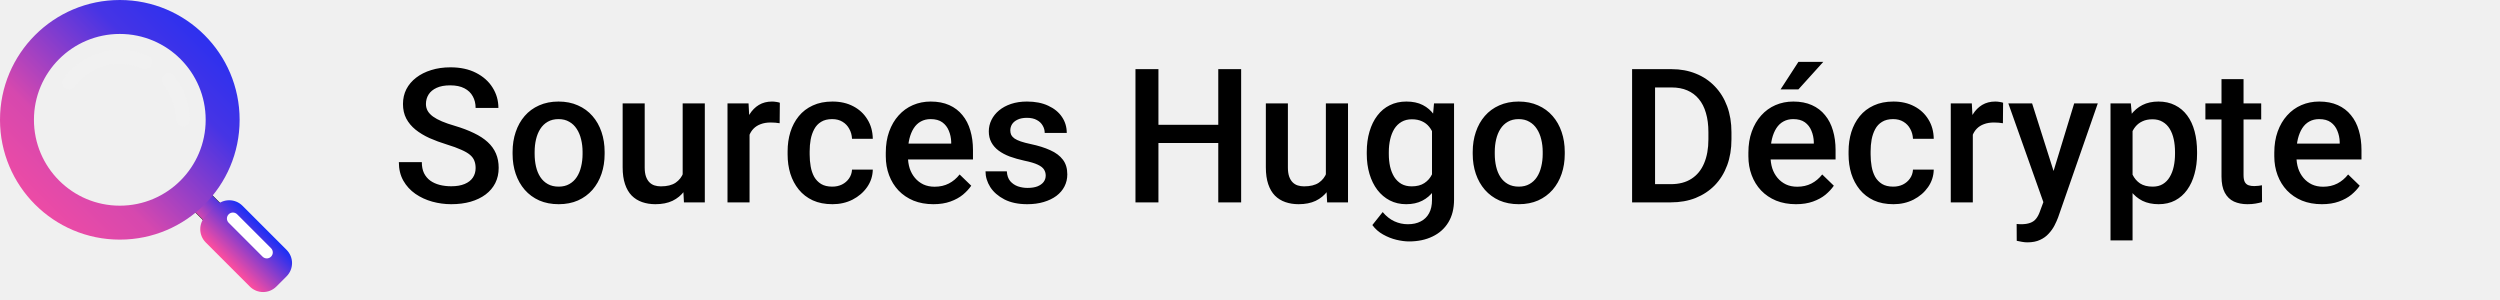
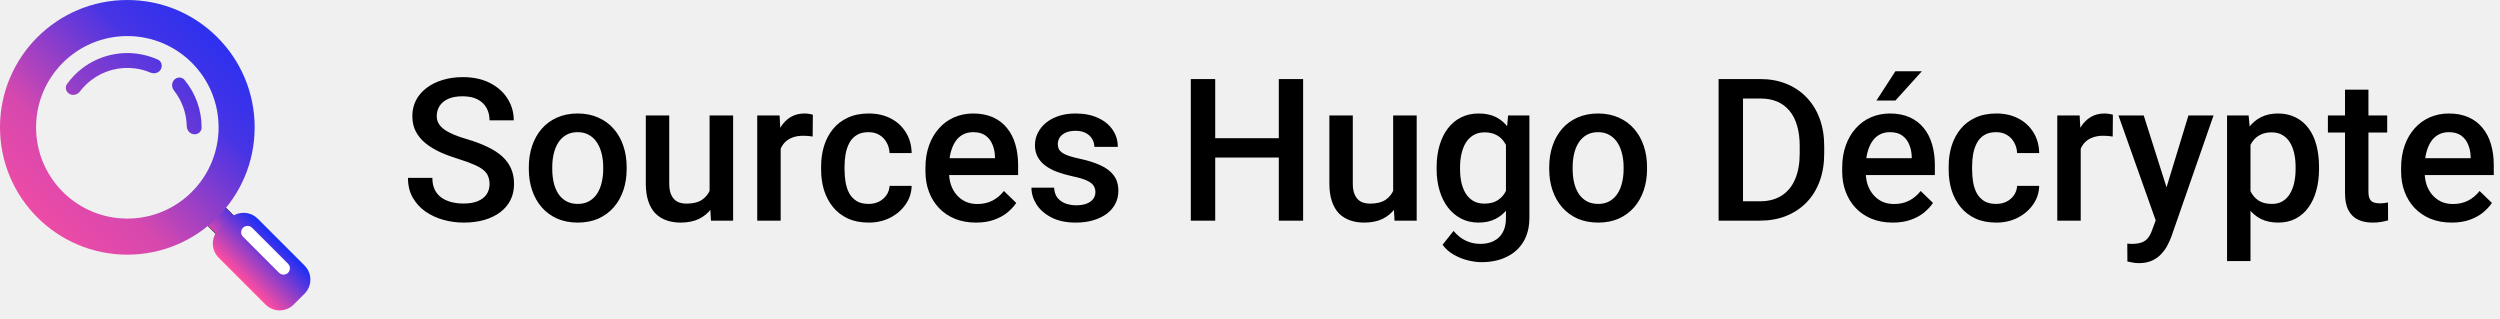
- <svg xmlns="http://www.w3.org/2000/svg" width="6671" height="800" viewBox="0 0 6671 800" fill="none">
-   <rect x="549.275" y="504.062" width="127.88" height="63.94" transform="rotate(45 549.275 504.062)" fill="url(#paint0_linear_11_31)" />
+ <svg xmlns="http://www.w3.org/2000/svg" width="6277" height="800" viewBox="0 0 6277 800" fill="none">
+   <rect x="549.275" y="504.062" width="127.88" height="63.94" transform="rotate(45 549.275 504.062)" fill="url(#paint0_linear_102_20)" />
  <rect x="549.275" y="504.062" width="127.88" height="63.94" transform="rotate(45 549.275 504.062)" stroke="black" />
-   <path fill-rule="evenodd" clip-rule="evenodd" d="M319.701 639.403C496.268 639.403 639.403 496.268 639.403 319.701C639.403 143.135 496.268 0 319.701 0C143.135 0 0 143.135 0 319.701C0 496.268 143.135 639.403 319.701 639.403ZM319.701 548.821C446.24 548.821 548.821 446.24 548.821 319.701C548.821 193.162 446.24 90.582 319.701 90.582C193.162 90.582 90.582 193.162 90.582 319.701C90.582 446.24 193.162 548.821 319.701 548.821Z" fill="url(#paint1_linear_11_31)" />
-   <rect x="611.614" y="513.654" width="266.418" height="138.537" rx="50" transform="rotate(45 611.614 513.654)" fill="url(#paint2_linear_11_31)" />
-   <path d="M403.623 174.345C408.773 165.425 405.747 153.925 396.358 149.692C379.771 142.213 362.149 137.188 344.044 134.804C319.762 131.608 295.09 133.225 271.434 139.563C247.778 145.902 225.602 156.838 206.172 171.747C191.684 182.864 178.935 196.027 168.31 210.797C162.296 219.158 165.425 230.63 174.345 235.78V235.78C183.265 240.93 194.582 237.786 200.804 229.578C208.841 218.974 218.278 209.471 228.878 201.338C244.422 189.411 262.162 180.662 281.087 175.591C300.012 170.52 319.75 169.226 339.175 171.784C352.422 173.528 365.346 177.039 377.608 182.203C387.1 186.201 398.473 183.265 403.623 174.345V174.345Z" fill="#F1F1F1" />
-   <path d="M486.644 337.065C496.888 338.13 506.155 330.679 506.193 320.379C506.271 298.734 502.581 277.191 495.24 256.728C487.899 236.265 477.053 217.289 463.233 200.629C456.657 192.702 444.767 192.841 437.536 200.176V200.176C430.305 207.51 430.496 219.255 436.872 227.344C446.815 239.958 454.681 254.128 460.132 269.322C465.583 284.517 468.518 300.456 468.861 316.514C469.081 326.811 476.4 335.999 486.644 337.065V337.065Z" fill="#F1F1F1" />
+   <path fill-rule="evenodd" clip-rule="evenodd" d="M319.701 639.403C496.268 639.403 639.403 496.268 639.403 319.701C639.403 143.135 496.268 0 319.701 0C143.135 0 0 143.135 0 319.701C0 496.268 143.135 639.403 319.701 639.403ZM319.701 548.821C446.24 548.821 548.821 446.24 548.821 319.701C548.821 193.162 446.24 90.582 319.701 90.582C193.162 90.582 90.582 193.162 90.582 319.701C90.582 446.24 193.162 548.821 319.701 548.821Z" fill="url(#paint1_linear_102_20)" />
+   <rect x="611.614" y="513.654" width="266.418" height="138.537" rx="50" transform="rotate(45 611.614 513.654)" fill="url(#paint2_linear_102_20)" />
+   <path d="M403.623 174.345C408.773 165.425 405.747 153.925 396.358 149.692C379.771 142.213 362.149 137.188 344.044 134.804C319.762 131.608 295.09 133.225 271.434 139.564C247.778 145.902 225.602 156.838 206.172 171.747C191.684 182.864 178.935 196.027 168.31 210.797C162.296 219.158 165.425 230.63 174.345 235.78V235.78C183.265 240.93 194.582 237.786 200.804 229.578C208.841 218.974 218.278 209.471 228.878 201.338C244.422 189.411 262.162 180.662 281.087 175.591C300.012 170.52 319.75 169.226 339.175 171.784C352.422 173.528 365.346 177.039 377.608 182.203C387.1 186.201 398.473 183.265 403.623 174.345V174.345Z" fill="url(#paint3_linear_102_20)" />
+   <path d="M486.644 337.065C496.888 338.13 506.155 330.679 506.193 320.379C506.271 298.734 502.581 277.191 495.24 256.728C487.899 236.265 477.053 217.289 463.233 200.629C456.657 192.702 444.767 192.841 437.536 200.176V200.176C430.305 207.51 430.496 219.255 436.872 227.344C446.815 239.958 454.681 254.128 460.132 269.322C465.583 284.517 468.518 300.456 468.861 316.514C469.081 326.811 476.4 335.999 486.644 337.065V337.065Z" fill="url(#paint4_linear_102_20)" />
  <rect x="621.514" y="560.543" width="159.851" height="31.97" rx="15.985" transform="rotate(45 621.514 560.543)" fill="white" />
-   <path d="M1269.14 448.447C1269.14 441.123 1268.01 434.613 1265.73 428.916C1263.61 423.219 1259.79 418.011 1254.25 413.291C1248.72 408.571 1240.91 404.014 1230.81 399.619C1220.89 395.062 1208.19 390.423 1192.73 385.703C1175.8 380.495 1160.18 374.717 1145.85 368.369C1131.69 361.859 1119.32 354.372 1108.74 345.908C1098.16 337.282 1089.95 327.435 1084.09 316.367C1078.23 305.137 1075.3 292.197 1075.3 277.549C1075.3 263.063 1078.31 249.88 1084.33 237.998C1090.51 226.117 1099.22 215.863 1110.45 207.236C1121.85 198.447 1135.27 191.693 1150.74 186.973C1166.2 182.09 1183.29 179.648 1202.01 179.648C1228.37 179.648 1251.08 184.531 1270.12 194.297C1289.33 204.062 1304.06 217.165 1314.31 233.604C1324.73 250.042 1329.94 268.19 1329.94 288.047H1269.14C1269.14 276.328 1266.62 265.993 1261.58 257.041C1256.69 247.926 1249.21 240.765 1239.12 235.557C1229.19 230.348 1216.57 227.744 1201.27 227.744C1186.79 227.744 1174.74 229.941 1165.14 234.336C1155.54 238.73 1148.38 244.671 1143.66 252.158C1138.94 259.645 1136.58 268.109 1136.58 277.549C1136.58 284.222 1138.12 290.326 1141.21 295.859C1144.31 301.23 1149.03 306.276 1155.38 310.996C1161.72 315.553 1169.7 319.867 1179.3 323.936C1188.9 328.005 1200.22 331.911 1213.24 335.654C1232.93 341.514 1250.1 348.024 1264.75 355.186C1279.4 362.184 1291.61 370.16 1301.37 379.111C1311.14 388.063 1318.46 398.236 1323.34 409.629C1328.23 420.859 1330.67 433.636 1330.67 447.959C1330.67 462.933 1327.66 476.442 1321.63 488.486C1315.61 500.368 1306.99 510.54 1295.76 519.004C1284.69 527.305 1271.34 533.734 1255.72 538.291C1240.25 542.686 1223 544.883 1203.96 544.883C1186.87 544.883 1170.02 542.604 1153.42 538.047C1136.98 533.49 1122.01 526.572 1108.5 517.295C1094.99 507.855 1084.25 496.136 1076.27 482.139C1068.3 467.979 1064.31 451.458 1064.31 432.578H1125.59C1125.59 444.134 1127.54 453.981 1131.45 462.119C1135.52 470.257 1141.13 476.93 1148.29 482.139C1155.46 487.184 1163.76 490.928 1173.2 493.369C1182.8 495.811 1193.05 497.031 1203.96 497.031C1218.28 497.031 1230.24 494.997 1239.85 490.928C1249.61 486.859 1256.94 481.162 1261.82 473.838C1266.7 466.514 1269.14 458.05 1269.14 448.447ZM1367.78 410.85V405.234C1367.78 386.191 1370.54 368.532 1376.08 352.256C1381.61 335.817 1389.59 321.576 1400 309.531C1410.58 297.324 1423.44 287.884 1438.58 281.211C1453.88 274.375 1471.13 270.957 1490.34 270.957C1509.7 270.957 1526.96 274.375 1542.09 281.211C1557.39 287.884 1570.33 297.324 1580.91 309.531C1591.49 321.576 1599.55 335.817 1605.08 352.256C1610.62 368.532 1613.38 386.191 1613.38 405.234V410.85C1613.38 429.893 1610.62 447.552 1605.08 463.828C1599.55 480.104 1591.49 494.346 1580.91 506.553C1570.33 518.597 1557.47 528.037 1542.34 534.873C1527.2 541.546 1510.03 544.883 1490.82 544.883C1471.46 544.883 1454.12 541.546 1438.82 534.873C1423.69 528.037 1410.83 518.597 1400.25 506.553C1389.67 494.346 1381.61 480.104 1376.08 463.828C1370.54 447.552 1367.78 429.893 1367.78 410.85ZM1426.62 405.234V410.85C1426.62 422.731 1427.84 433.962 1430.28 444.541C1432.72 455.12 1436.54 464.398 1441.75 472.373C1446.96 480.348 1453.63 486.615 1461.77 491.172C1469.91 495.729 1479.59 498.008 1490.82 498.008C1501.73 498.008 1511.17 495.729 1519.14 491.172C1527.28 486.615 1533.96 480.348 1539.16 472.373C1544.37 464.398 1548.2 455.12 1550.64 444.541C1553.24 433.962 1554.54 422.731 1554.54 410.85V405.234C1554.54 393.516 1553.24 382.448 1550.64 372.031C1548.2 361.452 1544.29 352.093 1538.92 343.955C1533.71 335.817 1527.04 329.469 1518.9 324.912C1510.93 320.192 1501.4 317.832 1490.34 317.832C1479.27 317.832 1469.67 320.192 1461.53 324.912C1453.55 329.469 1446.96 335.817 1441.75 343.955C1436.54 352.093 1432.72 361.452 1430.28 372.031C1427.84 382.448 1426.62 393.516 1426.62 405.234ZM1821.63 477.744V275.84H1880.72V540H1825.05L1821.63 477.744ZM1829.94 422.812L1849.71 422.324C1849.71 440.065 1847.76 456.423 1843.85 471.396C1839.95 486.208 1833.92 499.147 1825.79 510.215C1817.65 521.12 1807.23 529.665 1794.54 535.85C1781.84 541.872 1766.62 544.883 1748.88 544.883C1736.02 544.883 1724.22 543.011 1713.48 539.268C1702.74 535.524 1693.46 529.746 1685.65 521.934C1678 514.121 1672.06 503.949 1667.83 491.416C1663.59 478.883 1661.48 463.91 1661.48 446.494V275.84H1720.32V446.982C1720.32 456.585 1721.46 464.642 1723.73 471.152C1726.01 477.5 1729.11 482.627 1733.01 486.533C1736.92 490.439 1741.48 493.206 1746.68 494.834C1751.89 496.462 1757.43 497.275 1763.29 497.275C1780.05 497.275 1793.23 494.02 1802.84 487.51C1812.6 480.837 1819.52 471.885 1823.59 460.654C1827.82 449.424 1829.94 436.81 1829.94 422.812ZM2000.1 326.133V540H1941.26V275.84H1997.42L2000.1 326.133ZM2080.91 274.131L2080.42 328.818C2076.84 328.167 2072.94 327.679 2068.71 327.354C2064.64 327.028 2060.57 326.865 2056.5 326.865C2046.41 326.865 2037.54 328.33 2029.89 331.26C2022.24 334.027 2015.81 338.096 2010.6 343.467C2005.55 348.675 2001.65 355.023 1998.88 362.51C1996.11 369.997 1994.49 378.379 1994 387.656L1980.57 388.633C1980.57 372.031 1982.2 356.65 1985.45 342.49C1988.71 328.33 1993.59 315.879 2000.1 305.137C2006.77 294.395 2015.08 286.012 2025 279.99C2035.1 273.968 2046.73 270.957 2059.92 270.957C2063.5 270.957 2067.32 271.283 2071.39 271.934C2075.62 272.585 2078.8 273.317 2080.91 274.131ZM2220.8 498.008C2230.41 498.008 2239.03 496.136 2246.68 492.393C2254.5 488.486 2260.76 483.115 2265.48 476.279C2270.37 469.443 2273.05 461.549 2273.54 452.598H2328.96C2328.63 469.688 2323.59 485.231 2313.82 499.229C2304.06 513.226 2291.12 524.375 2275 532.676C2258.89 540.814 2241.07 544.883 2221.54 544.883C2201.35 544.883 2183.78 541.465 2168.8 534.629C2153.83 527.63 2141.38 518.027 2131.45 505.82C2121.52 493.613 2114.03 479.535 2108.99 463.584C2104.11 447.633 2101.66 430.544 2101.66 412.314V403.77C2101.66 385.54 2104.11 368.451 2108.99 352.5C2114.03 336.387 2121.52 322.227 2131.45 310.02C2141.38 297.812 2153.83 288.291 2168.8 281.455C2183.78 274.456 2201.27 270.957 2221.29 270.957C2242.45 270.957 2261.01 275.189 2276.96 283.652C2292.91 291.953 2305.44 303.59 2314.55 318.564C2323.83 333.376 2328.63 350.628 2328.96 370.322H2273.54C2273.05 360.557 2270.61 351.768 2266.21 343.955C2261.98 335.98 2255.96 329.632 2248.15 324.912C2240.5 320.192 2231.3 317.832 2220.56 317.832C2208.68 317.832 2198.83 320.273 2191.02 325.156C2183.21 329.876 2177.1 336.387 2172.71 344.688C2168.31 352.826 2165.14 362.021 2163.19 372.275C2161.4 382.367 2160.5 392.865 2160.5 403.77V412.314C2160.5 423.219 2161.4 433.799 2163.19 444.053C2164.98 454.307 2168.07 463.503 2172.46 471.641C2177.02 479.616 2183.21 486.045 2191.02 490.928C2198.83 495.648 2208.76 498.008 2220.8 498.008ZM2490.58 544.883C2471.05 544.883 2453.39 541.709 2437.6 535.361C2421.98 528.851 2408.63 519.818 2397.56 508.262C2386.66 496.706 2378.28 483.115 2372.42 467.49C2366.56 451.865 2363.63 435.02 2363.63 416.953V407.188C2363.63 386.517 2366.64 367.799 2372.66 351.035C2378.68 334.271 2387.06 319.948 2397.81 308.066C2408.55 296.022 2421.24 286.826 2435.89 280.479C2450.54 274.131 2466.41 270.957 2483.5 270.957C2502.38 270.957 2518.9 274.131 2533.06 280.479C2547.22 286.826 2558.94 295.778 2568.22 307.334C2577.66 318.727 2584.66 332.318 2589.21 348.105C2593.93 363.893 2596.29 381.309 2596.29 400.352V425.498H2392.19V383.262H2538.19V378.623C2537.86 368.044 2535.75 358.115 2531.84 348.838C2528.1 339.561 2522.32 332.074 2514.51 326.377C2506.69 320.68 2496.28 317.832 2483.26 317.832C2473.49 317.832 2464.78 319.948 2457.13 324.18C2449.65 328.249 2443.38 334.189 2438.33 342.002C2433.29 349.814 2429.38 359.255 2426.62 370.322C2424.01 381.227 2422.71 393.516 2422.71 407.188V416.953C2422.71 428.509 2424.26 439.251 2427.35 449.18C2430.6 458.945 2435.32 467.49 2441.51 474.814C2447.69 482.139 2455.18 487.917 2463.97 492.148C2472.76 496.217 2482.77 498.252 2494 498.252C2508.16 498.252 2520.77 495.404 2531.84 489.707C2542.91 484.01 2552.51 475.954 2560.65 465.537L2591.65 495.566C2585.96 503.867 2578.55 511.842 2569.44 519.492C2560.32 526.979 2549.17 533.083 2535.99 537.803C2522.97 542.523 2507.83 544.883 2490.58 544.883ZM2790.38 468.467C2790.38 462.607 2788.92 457.318 2785.99 452.598C2783.06 447.715 2777.45 443.32 2769.14 439.414C2761.01 435.508 2748.96 431.927 2733.01 428.672C2719.01 425.579 2706.16 421.917 2694.44 417.686C2682.88 413.291 2672.95 408.001 2664.65 401.816C2656.35 395.632 2649.92 388.307 2645.37 379.844C2640.81 371.38 2638.53 361.615 2638.53 350.547C2638.53 339.805 2640.89 329.632 2645.61 320.029C2650.33 310.426 2657.08 301.963 2665.87 294.639C2674.66 287.314 2685.32 281.536 2697.86 277.305C2710.55 273.073 2724.71 270.957 2740.34 270.957C2762.47 270.957 2781.43 274.701 2797.22 282.188C2813.17 289.512 2825.38 299.521 2833.84 312.217C2842.31 324.749 2846.54 338.91 2846.54 354.697H2787.7C2787.7 347.699 2785.91 341.188 2782.33 335.166C2778.91 328.981 2773.7 324.017 2766.7 320.273C2759.7 316.367 2750.92 314.414 2740.34 314.414C2730.24 314.414 2721.86 316.042 2715.19 319.297C2708.68 322.389 2703.8 326.458 2700.54 331.504C2697.45 336.549 2695.9 342.083 2695.9 348.105C2695.9 352.5 2696.72 356.488 2698.34 360.068C2700.13 363.486 2703.06 366.66 2707.13 369.59C2711.2 372.357 2716.74 374.961 2723.73 377.402C2730.9 379.844 2739.85 382.204 2750.59 384.482C2770.77 388.714 2788.11 394.167 2802.59 400.84C2817.24 407.35 2828.47 415.814 2836.28 426.23C2844.1 436.484 2848 449.505 2848 465.293C2848 477.012 2845.48 487.754 2840.43 497.52C2835.55 507.122 2828.39 515.505 2818.95 522.666C2809.51 529.665 2798.2 535.117 2785.01 539.023C2771.99 542.93 2757.34 544.883 2741.07 544.883C2717.14 544.883 2696.88 540.651 2680.28 532.188C2663.68 523.561 2651.06 512.575 2642.44 499.229C2633.97 485.719 2629.74 471.722 2629.74 457.236H2686.62C2687.28 468.141 2690.29 476.849 2695.66 483.359C2701.19 489.707 2708.03 494.346 2716.17 497.275C2724.47 500.042 2733.01 501.426 2741.8 501.426C2752.38 501.426 2761.25 500.042 2768.41 497.275C2775.57 494.346 2781.03 490.439 2784.77 485.557C2788.51 480.511 2790.38 474.814 2790.38 468.467ZM3264.75 332.969V381.553H3076.03V332.969H3264.75ZM3091.17 184.531V540H3029.89V184.531H3091.17ZM3311.87 184.531V540H3250.83V184.531H3311.87ZM3537.94 477.744V275.84H3597.03V540H3541.36L3537.94 477.744ZM3546.24 422.812L3566.02 422.324C3566.02 440.065 3564.07 456.423 3560.16 471.396C3556.25 486.208 3550.23 499.147 3542.09 510.215C3533.96 521.12 3523.54 529.665 3510.84 535.85C3498.15 541.872 3482.93 544.883 3465.19 544.883C3452.33 544.883 3440.53 543.011 3429.79 539.268C3419.05 535.524 3409.77 529.746 3401.96 521.934C3394.31 514.121 3388.37 503.949 3384.13 491.416C3379.9 478.883 3377.79 463.91 3377.79 446.494V275.84H3436.62V446.982C3436.62 456.585 3437.76 464.642 3440.04 471.152C3442.32 477.5 3445.41 482.627 3449.32 486.533C3453.23 490.439 3457.78 493.206 3462.99 494.834C3468.2 496.462 3473.73 497.275 3479.59 497.275C3496.36 497.275 3509.54 494.02 3519.14 487.51C3528.91 480.837 3535.83 471.885 3539.9 460.654C3544.13 449.424 3546.24 436.81 3546.24 422.812ZM3826.52 275.84H3879.98V532.676C3879.98 556.439 3874.94 576.621 3864.85 593.223C3854.76 609.824 3840.68 622.438 3822.61 631.064C3804.54 639.854 3783.63 644.248 3759.87 644.248C3749.78 644.248 3738.55 642.783 3726.18 639.854C3713.97 636.924 3702.09 632.204 3690.53 625.693C3679.14 619.346 3669.62 610.964 3661.97 600.547L3689.55 565.879C3698.99 577.109 3709.41 585.329 3720.8 590.537C3732.2 595.745 3744.16 598.35 3756.69 598.35C3770.2 598.35 3781.68 595.827 3791.12 590.781C3800.72 585.898 3808.13 578.656 3813.33 569.053C3818.54 559.45 3821.15 547.731 3821.15 533.896V335.654L3826.52 275.84ZM3647.07 410.85V405.723C3647.07 385.703 3649.52 367.474 3654.4 351.035C3659.28 334.434 3666.28 320.192 3675.39 308.311C3684.51 296.266 3695.58 287.07 3708.6 280.723C3721.62 274.212 3736.35 270.957 3752.79 270.957C3769.88 270.957 3784.44 274.049 3796.49 280.234C3808.7 286.419 3818.87 295.29 3827.01 306.846C3835.14 318.239 3841.49 331.911 3846.05 347.861C3850.77 363.649 3854.27 381.227 3856.55 400.596V416.953C3854.43 435.833 3850.85 453.086 3845.8 468.711C3840.76 484.336 3834.09 497.845 3825.79 509.238C3817.48 520.632 3807.23 529.421 3795.02 535.605C3782.98 541.79 3768.74 544.883 3752.3 544.883C3736.19 544.883 3721.62 541.546 3708.6 534.873C3695.74 528.2 3684.67 518.841 3675.39 506.797C3666.28 494.753 3659.28 480.592 3654.4 464.316C3649.52 447.878 3647.07 430.055 3647.07 410.85ZM3705.91 405.723V410.85C3705.91 422.894 3707.05 434.124 3709.33 444.541C3711.77 454.958 3715.43 464.154 3720.32 472.129C3725.36 479.941 3731.71 486.126 3739.36 490.684C3747.17 495.078 3756.37 497.275 3766.95 497.275C3780.78 497.275 3792.09 494.346 3800.88 488.486C3809.83 482.627 3816.67 474.733 3821.39 464.805C3826.27 454.714 3829.69 443.483 3831.64 431.113V386.924C3830.67 377.321 3828.63 368.369 3825.54 360.068C3822.61 351.768 3818.62 344.525 3813.58 338.34C3808.53 331.992 3802.18 327.109 3794.54 323.691C3786.89 320.111 3777.85 318.32 3767.44 318.32C3756.86 318.32 3747.66 320.599 3739.85 325.156C3732.04 329.714 3725.61 335.98 3720.56 343.955C3715.68 351.93 3712.02 361.208 3709.57 371.787C3707.13 382.367 3705.91 393.678 3705.91 405.723ZM3929.79 410.85V405.234C3929.79 386.191 3932.56 368.532 3938.09 352.256C3943.62 335.817 3951.6 321.576 3962.02 309.531C3972.6 297.324 3985.45 287.884 4000.59 281.211C4015.89 274.375 4033.14 270.957 4052.35 270.957C4071.72 270.957 4088.97 274.375 4104.11 281.211C4119.4 287.884 4132.34 297.324 4142.92 309.531C4153.5 321.576 4161.56 335.817 4167.09 352.256C4172.63 368.532 4175.39 386.191 4175.39 405.234V410.85C4175.39 429.893 4172.63 447.552 4167.09 463.828C4161.56 480.104 4153.5 494.346 4142.92 506.553C4132.34 518.597 4119.49 528.037 4104.35 534.873C4089.21 541.546 4072.04 544.883 4052.84 544.883C4033.47 544.883 4016.13 541.546 4000.83 534.873C3985.7 528.037 3972.84 518.597 3962.26 506.553C3951.68 494.346 3943.62 480.104 3938.09 463.828C3932.56 447.552 3929.79 429.893 3929.79 410.85ZM3988.63 405.234V410.85C3988.63 422.731 3989.85 433.962 3992.29 444.541C3994.73 455.12 3998.56 464.398 4003.76 472.373C4008.97 480.348 4015.65 486.615 4023.78 491.172C4031.92 495.729 4041.61 498.008 4052.84 498.008C4063.74 498.008 4073.18 495.729 4081.16 491.172C4089.29 486.615 4095.97 480.348 4101.18 472.373C4106.38 464.398 4110.21 455.12 4112.65 444.541C4115.25 433.962 4116.56 422.731 4116.56 410.85V405.234C4116.56 393.516 4115.25 382.448 4112.65 372.031C4110.21 361.452 4106.3 352.093 4100.93 343.955C4095.72 335.817 4089.05 329.469 4080.91 324.912C4072.94 320.192 4063.42 317.832 4052.35 317.832C4041.28 317.832 4031.68 320.192 4023.54 324.912C4015.56 329.469 4008.97 335.817 4003.76 343.955C3998.56 352.093 3994.73 361.452 3992.29 372.031C3989.85 382.448 3988.63 393.516 3988.63 405.234ZM4458.35 540H4382.43L4382.91 491.416H4458.35C4480.33 491.416 4498.72 486.615 4513.53 477.012C4528.5 467.409 4539.73 453.656 4547.22 435.752C4554.87 417.848 4558.7 396.527 4558.7 371.787V352.5C4558.7 333.294 4556.5 316.286 4552.1 301.475C4547.87 286.663 4541.52 274.212 4533.06 264.121C4524.76 254.03 4514.51 246.38 4502.3 241.172C4490.25 235.964 4476.34 233.359 4460.55 233.359H4380.96V184.531H4460.55C4484.15 184.531 4505.72 188.519 4525.25 196.494C4544.78 204.307 4561.62 215.618 4575.79 230.43C4590.11 245.241 4601.09 262.982 4608.74 283.652C4616.39 304.323 4620.22 327.435 4620.22 352.988V371.787C4620.22 397.34 4616.39 420.452 4608.74 441.123C4601.09 461.794 4590.11 479.535 4575.79 494.346C4561.46 508.994 4544.37 520.306 4524.52 528.281C4504.82 536.094 4482.77 540 4458.35 540ZM4416.36 184.531V540H4355.08V184.531H4416.36ZM4792.34 544.883C4772.81 544.883 4755.15 541.709 4739.36 535.361C4723.73 528.851 4710.39 519.818 4699.32 508.262C4688.42 496.706 4680.03 483.115 4674.17 467.49C4668.31 451.865 4665.38 435.02 4665.38 416.953V407.188C4665.38 386.517 4668.4 367.799 4674.42 351.035C4680.44 334.271 4688.82 319.948 4699.56 308.066C4710.31 296.022 4723 286.826 4737.65 280.479C4752.3 274.131 4768.17 270.957 4785.26 270.957C4804.14 270.957 4820.66 274.131 4834.82 280.479C4848.98 286.826 4860.7 295.778 4869.97 307.334C4879.41 318.727 4886.41 332.318 4890.97 348.105C4895.69 363.893 4898.05 381.309 4898.05 400.352V425.498H4693.95V383.262H4839.95V378.623C4839.62 368.044 4837.5 358.115 4833.6 348.838C4829.85 339.561 4824.08 332.074 4816.26 326.377C4808.45 320.68 4798.03 317.832 4785.01 317.832C4775.25 317.832 4766.54 319.948 4758.89 324.18C4751.4 328.249 4745.14 334.189 4740.09 342.002C4735.05 349.814 4731.14 359.255 4728.37 370.322C4725.77 381.227 4724.47 393.516 4724.47 407.188V416.953C4724.47 428.509 4726.01 439.251 4729.11 449.18C4732.36 458.945 4737.08 467.49 4743.27 474.814C4749.45 482.139 4756.94 487.917 4765.73 492.148C4774.52 496.217 4784.53 498.252 4795.76 498.252C4809.92 498.252 4822.53 495.404 4833.6 489.707C4844.67 484.01 4854.27 475.954 4862.41 465.537L4893.41 495.566C4887.72 503.867 4880.31 511.842 4871.2 519.492C4862.08 526.979 4850.93 533.083 4837.75 537.803C4824.73 542.523 4809.59 544.883 4792.34 544.883ZM4751.32 238.486L4798.93 165H4865.34L4798.93 238.486H4751.32ZM5051.86 498.008C5061.46 498.008 5070.09 496.136 5077.74 492.393C5085.55 488.486 5091.82 483.115 5096.54 476.279C5101.42 469.443 5104.11 461.549 5104.59 452.598H5160.01C5159.69 469.688 5154.64 485.231 5144.88 499.229C5135.11 513.226 5122.17 524.375 5106.06 532.676C5089.95 540.814 5072.12 544.883 5052.59 544.883C5032.41 544.883 5014.83 541.465 4999.86 534.629C4984.88 527.63 4972.43 518.027 4962.5 505.82C4952.58 493.613 4945.09 479.535 4940.04 463.584C4935.16 447.633 4932.72 430.544 4932.72 412.314V403.77C4932.72 385.54 4935.16 368.451 4940.04 352.5C4945.09 336.387 4952.58 322.227 4962.5 310.02C4972.43 297.812 4984.88 288.291 4999.86 281.455C5014.83 274.456 5032.33 270.957 5052.35 270.957C5073.51 270.957 5092.06 275.189 5108.01 283.652C5123.96 291.953 5136.49 303.59 5145.61 318.564C5154.89 333.376 5159.69 350.628 5160.01 370.322H5104.59C5104.11 360.557 5101.66 351.768 5097.27 343.955C5093.04 335.98 5087.02 329.632 5079.2 324.912C5071.55 320.192 5062.36 317.832 5051.62 317.832C5039.73 317.832 5029.89 320.273 5022.07 325.156C5014.26 329.876 5008.16 336.387 5003.76 344.688C4999.37 352.826 4996.2 362.021 4994.24 372.275C4992.45 382.367 4991.56 392.865 4991.56 403.77V412.314C4991.56 423.219 4992.45 433.799 4994.24 444.053C4996.03 454.307 4999.12 463.503 5003.52 471.641C5008.08 479.616 5014.26 486.045 5022.07 490.928C5029.89 495.648 5039.82 498.008 5051.86 498.008ZM5264.26 326.133V540H5205.42V275.84H5261.58L5264.26 326.133ZM5345.07 274.131L5344.58 328.818C5341 328.167 5337.1 327.679 5332.87 327.354C5328.8 327.028 5324.73 326.865 5320.66 326.865C5310.57 326.865 5301.7 328.33 5294.05 331.26C5286.4 334.027 5279.97 338.096 5274.76 343.467C5269.71 348.675 5265.81 355.023 5263.04 362.51C5260.27 369.997 5258.65 378.379 5258.16 387.656L5244.73 388.633C5244.73 372.031 5246.36 356.65 5249.61 342.49C5252.87 328.33 5257.75 315.879 5264.26 305.137C5270.93 294.395 5279.24 286.012 5289.16 279.99C5299.26 273.968 5310.89 270.957 5324.08 270.957C5327.66 270.957 5331.48 271.283 5335.55 271.934C5339.78 272.585 5342.96 273.317 5345.07 274.131ZM5462.99 511.191L5534.77 275.84H5597.76L5491.8 580.283C5489.36 586.794 5486.19 593.874 5482.28 601.523C5478.37 609.173 5473.25 616.416 5466.9 623.252C5460.71 630.251 5452.98 635.866 5443.71 640.098C5434.43 644.492 5423.2 646.689 5410.01 646.689C5404.81 646.689 5399.76 646.201 5394.88 645.225C5390.16 644.411 5385.68 643.516 5381.45 642.539L5381.21 597.617C5382.83 597.78 5384.79 597.943 5387.06 598.105C5389.51 598.268 5391.46 598.35 5392.92 598.35C5402.69 598.35 5410.83 597.129 5417.34 594.688C5423.85 592.409 5429.14 588.665 5433.21 583.457C5437.44 578.249 5441.02 571.25 5443.95 562.461L5462.99 511.191ZM5422.46 275.84L5485.21 473.594L5495.71 535.605L5454.94 546.104L5358.99 275.84H5422.46ZM5690.53 326.621V641.562H5631.69V275.84H5685.89L5690.53 326.621ZM5862.65 405.479V410.605C5862.65 429.811 5860.37 447.633 5855.81 464.072C5851.42 480.348 5844.83 494.59 5836.04 506.797C5827.41 518.841 5816.75 528.2 5804.06 534.873C5791.36 541.546 5776.71 544.883 5760.11 544.883C5743.67 544.883 5729.27 541.872 5716.9 535.85C5704.69 529.665 5694.36 520.957 5685.89 509.727C5677.43 498.496 5670.59 485.312 5665.38 470.176C5660.34 454.876 5656.76 438.112 5654.64 419.883V400.107C5656.76 380.739 5660.34 363.161 5665.38 347.373C5670.59 331.585 5677.43 317.995 5685.89 306.602C5694.36 295.208 5704.69 286.419 5716.9 280.234C5729.11 274.049 5743.35 270.957 5759.62 270.957C5776.22 270.957 5790.95 274.212 5803.81 280.723C5816.67 287.07 5827.49 296.185 5836.28 308.066C5845.07 319.785 5851.66 333.945 5856.06 350.547C5860.45 366.986 5862.65 385.296 5862.65 405.479ZM5803.81 410.605V405.479C5803.81 393.271 5802.67 381.96 5800.39 371.543C5798.12 360.964 5794.54 351.686 5789.65 343.711C5784.77 335.736 5778.5 329.551 5770.85 325.156C5763.37 320.599 5754.33 318.32 5743.75 318.32C5733.34 318.32 5724.39 320.111 5716.9 323.691C5709.41 327.109 5703.15 331.911 5698.1 338.096C5693.05 344.281 5689.15 351.523 5686.38 359.824C5683.61 367.962 5681.66 376.833 5680.52 386.436V433.799C5682.47 445.518 5685.81 456.26 5690.53 466.025C5695.25 475.791 5701.92 483.604 5710.55 489.463C5719.34 495.16 5730.57 498.008 5744.24 498.008C5754.82 498.008 5763.85 495.729 5771.34 491.172C5778.83 486.615 5784.93 480.348 5789.65 472.373C5794.54 464.235 5798.12 454.876 5800.39 444.297C5802.67 433.717 5803.81 422.487 5803.81 410.605ZM6033.79 275.84V318.809H5884.87V275.84H6033.79ZM5927.84 211.143H5986.67V467.002C5986.67 475.14 5987.81 481.406 5990.09 485.801C5992.53 490.033 5995.87 492.881 6000.1 494.346C6004.33 495.811 6009.3 496.543 6014.99 496.543C6019.06 496.543 6022.97 496.299 6026.71 495.811C6030.46 495.322 6033.47 494.834 6035.75 494.346L6035.99 539.268C6031.11 540.732 6025.41 542.035 6018.9 543.174C6012.55 544.313 6005.23 544.883 5996.93 544.883C5983.42 544.883 5971.46 542.523 5961.04 537.803C5950.62 532.92 5942.48 525.026 5936.62 514.121C5930.77 503.216 5927.84 488.73 5927.84 470.664V211.143ZM6195.66 544.883C6176.13 544.883 6158.47 541.709 6142.68 535.361C6127.05 528.851 6113.71 519.818 6102.64 508.262C6091.74 496.706 6083.35 483.115 6077.49 467.49C6071.63 451.865 6068.71 435.02 6068.71 416.953V407.188C6068.71 386.517 6071.72 367.799 6077.74 351.035C6083.76 334.271 6092.14 319.948 6102.88 308.066C6113.63 296.022 6126.32 286.826 6140.97 280.479C6155.62 274.131 6171.49 270.957 6188.58 270.957C6207.46 270.957 6223.98 274.131 6238.14 280.479C6252.3 286.826 6264.02 295.778 6273.29 307.334C6282.74 318.727 6289.73 332.318 6294.29 348.105C6299.01 363.893 6301.37 381.309 6301.37 400.352V425.498H6097.27V383.262H6243.27V378.623C6242.94 368.044 6240.82 358.115 6236.92 348.838C6233.17 339.561 6227.4 332.074 6219.58 326.377C6211.77 320.68 6201.35 317.832 6188.33 317.832C6178.57 317.832 6169.86 319.948 6162.21 324.18C6154.72 328.249 6148.46 334.189 6143.41 342.002C6138.37 349.814 6134.46 359.255 6131.69 370.322C6129.09 381.227 6127.79 393.516 6127.79 407.188V416.953C6127.79 428.509 6129.33 439.251 6132.43 449.18C6135.68 458.945 6140.4 467.49 6146.59 474.814C6152.77 482.139 6160.26 487.917 6169.05 492.148C6177.84 496.217 6187.85 498.252 6199.08 498.252C6213.24 498.252 6225.85 495.404 6236.92 489.707C6247.99 484.01 6257.59 475.954 6265.73 465.537L6296.73 495.566C6291.04 503.867 6283.63 511.842 6274.52 519.492C6265.4 526.979 6254.25 533.083 6241.07 537.803C6228.05 542.523 6212.91 544.883 6195.66 544.883Z" fill="black" />
+   <path d="M1229.14 462.447C1229.14 455.123 1228.01 448.613 1225.73 442.916C1223.61 437.219 1219.79 432.011 1214.25 427.291C1208.72 422.571 1200.91 418.014 1190.81 413.619C1180.89 409.062 1168.19 404.423 1152.73 399.703C1135.8 394.495 1120.18 388.717 1105.85 382.369C1091.69 375.859 1079.32 368.372 1068.74 359.908C1058.16 351.282 1049.95 341.435 1044.09 330.367C1038.23 319.137 1035.3 306.197 1035.3 291.549C1035.3 277.063 1038.31 263.88 1044.33 251.998C1050.51 240.117 1059.22 229.863 1070.45 221.236C1081.85 212.447 1095.27 205.693 1110.74 200.973C1126.2 196.09 1143.29 193.648 1162.01 193.648C1188.37 193.648 1211.08 198.531 1230.12 208.297C1249.33 218.062 1264.06 231.165 1274.31 247.604C1284.73 264.042 1289.94 282.19 1289.94 302.047H1229.14C1229.14 290.328 1226.62 279.993 1221.58 271.041C1216.69 261.926 1209.21 254.765 1199.12 249.557C1189.19 244.348 1176.57 241.744 1161.27 241.744C1146.79 241.744 1134.74 243.941 1125.14 248.336C1115.54 252.73 1108.38 258.671 1103.66 266.158C1098.94 273.645 1096.58 282.109 1096.58 291.549C1096.58 298.222 1098.12 304.326 1101.21 309.859C1104.31 315.23 1109.03 320.276 1115.38 324.996C1121.72 329.553 1129.7 333.867 1139.3 337.936C1148.9 342.005 1160.22 345.911 1173.24 349.654C1192.93 355.514 1210.1 362.024 1224.75 369.186C1239.4 376.184 1251.61 384.16 1261.37 393.111C1271.14 402.063 1278.46 412.236 1283.34 423.629C1288.23 434.859 1290.67 447.636 1290.67 461.959C1290.67 476.933 1287.66 490.442 1281.63 502.486C1275.61 514.368 1266.99 524.54 1255.76 533.004C1244.69 541.305 1231.34 547.734 1215.72 552.291C1200.25 556.686 1183 558.883 1163.96 558.883C1146.87 558.883 1130.02 556.604 1113.42 552.047C1096.98 547.49 1082.01 540.572 1068.5 531.295C1054.99 521.855 1044.25 510.136 1036.27 496.139C1028.3 481.979 1024.31 465.458 1024.31 446.578H1085.59C1085.59 458.134 1087.54 467.981 1091.45 476.119C1095.52 484.257 1101.13 490.93 1108.29 496.139C1115.46 501.184 1123.76 504.928 1133.2 507.369C1142.8 509.811 1153.05 511.031 1163.96 511.031C1178.28 511.031 1190.24 508.997 1199.85 504.928C1209.61 500.859 1216.94 495.162 1221.82 487.838C1226.7 480.514 1229.14 472.05 1229.14 462.447ZM1327.78 424.85V419.234C1327.78 400.191 1330.54 382.532 1336.08 366.256C1341.61 349.817 1349.59 335.576 1360 323.531C1370.58 311.324 1383.44 301.884 1398.58 295.211C1413.88 288.375 1431.13 284.957 1450.34 284.957C1469.7 284.957 1486.96 288.375 1502.09 295.211C1517.39 301.884 1530.33 311.324 1540.91 323.531C1551.49 335.576 1559.55 349.817 1565.08 366.256C1570.62 382.532 1573.38 400.191 1573.38 419.234V424.85C1573.38 443.893 1570.62 461.552 1565.08 477.828C1559.55 494.104 1551.49 508.346 1540.91 520.553C1530.33 532.597 1517.47 542.037 1502.34 548.873C1487.2 555.546 1470.03 558.883 1450.82 558.883C1431.46 558.883 1414.12 555.546 1398.82 548.873C1383.69 542.037 1370.83 532.597 1360.25 520.553C1349.67 508.346 1341.61 494.104 1336.08 477.828C1330.54 461.552 1327.78 443.893 1327.78 424.85ZM1386.62 419.234V424.85C1386.62 436.731 1387.84 447.962 1390.28 458.541C1392.72 469.12 1396.54 478.398 1401.75 486.373C1406.96 494.348 1413.63 500.615 1421.77 505.172C1429.91 509.729 1439.59 512.008 1450.82 512.008C1461.73 512.008 1471.17 509.729 1479.14 505.172C1487.28 500.615 1493.96 494.348 1499.16 486.373C1504.37 478.398 1508.2 469.12 1510.64 458.541C1513.24 447.962 1514.54 436.731 1514.54 424.85V419.234C1514.54 407.516 1513.24 396.448 1510.64 386.031C1508.2 375.452 1504.29 366.093 1498.92 357.955C1493.71 349.817 1487.04 343.469 1478.9 338.912C1470.93 334.192 1461.4 331.832 1450.34 331.832C1439.27 331.832 1429.67 334.192 1421.53 338.912C1413.55 343.469 1406.96 349.817 1401.75 357.955C1396.54 366.093 1392.72 375.452 1390.28 386.031C1387.84 396.448 1386.62 407.516 1386.62 419.234ZM1781.63 491.744V289.84H1840.72V554H1785.05L1781.63 491.744ZM1789.94 436.812L1809.71 436.324C1809.71 454.065 1807.76 470.423 1803.85 485.396C1799.95 500.208 1793.92 513.147 1785.79 524.215C1777.65 535.12 1767.23 543.665 1754.54 549.85C1741.84 555.872 1726.62 558.883 1708.88 558.883C1696.02 558.883 1684.22 557.011 1673.48 553.268C1662.74 549.524 1653.46 543.746 1645.65 535.934C1638 528.121 1632.06 517.949 1627.83 505.416C1623.59 492.883 1621.48 477.91 1621.48 460.494V289.84H1680.32V460.982C1680.32 470.585 1681.46 478.642 1683.73 485.152C1686.01 491.5 1689.11 496.627 1693.01 500.533C1696.92 504.439 1701.48 507.206 1706.68 508.834C1711.89 510.462 1717.43 511.275 1723.29 511.275C1740.05 511.275 1753.23 508.02 1762.84 501.51C1772.6 494.837 1779.52 485.885 1783.59 474.654C1787.82 463.424 1789.94 450.81 1789.94 436.812ZM1960.1 340.133V554H1901.26V289.84H1957.42L1960.1 340.133ZM2040.91 288.131L2040.42 342.818C2036.84 342.167 2032.94 341.679 2028.71 341.354C2024.64 341.028 2020.57 340.865 2016.5 340.865C2006.41 340.865 1997.54 342.33 1989.89 345.26C1982.24 348.027 1975.81 352.096 1970.6 357.467C1965.55 362.675 1961.65 369.023 1958.88 376.51C1956.11 383.997 1954.49 392.379 1954 401.656L1940.57 402.633C1940.57 386.031 1942.2 370.65 1945.45 356.49C1948.71 342.33 1953.59 329.879 1960.1 319.137C1966.77 308.395 1975.08 300.012 1985 293.99C1995.1 287.968 2006.73 284.957 2019.92 284.957C2023.5 284.957 2027.32 285.283 2031.39 285.934C2035.62 286.585 2038.8 287.317 2040.91 288.131ZM2180.8 512.008C2190.41 512.008 2199.03 510.136 2206.68 506.393C2214.5 502.486 2220.76 497.115 2225.48 490.279C2230.37 483.443 2233.05 475.549 2233.54 466.598H2288.96C2288.63 483.688 2283.59 499.231 2273.82 513.229C2264.06 527.226 2251.12 538.375 2235 546.676C2218.89 554.814 2201.07 558.883 2181.54 558.883C2161.35 558.883 2143.78 555.465 2128.8 548.629C2113.83 541.63 2101.38 532.027 2091.45 519.82C2081.52 507.613 2074.03 493.535 2068.99 477.584C2064.11 461.633 2061.66 444.544 2061.66 426.314V417.77C2061.66 399.54 2064.11 382.451 2068.99 366.5C2074.03 350.387 2081.52 336.227 2091.45 324.02C2101.38 311.812 2113.83 302.291 2128.8 295.455C2143.78 288.456 2161.27 284.957 2181.29 284.957C2202.45 284.957 2221.01 289.189 2236.96 297.652C2252.91 305.953 2265.44 317.59 2274.55 332.564C2283.83 347.376 2288.63 364.628 2288.96 384.322H2233.54C2233.05 374.557 2230.61 365.768 2226.21 357.955C2221.98 349.98 2215.96 343.632 2208.15 338.912C2200.5 334.192 2191.3 331.832 2180.56 331.832C2168.68 331.832 2158.83 334.273 2151.02 339.156C2143.21 343.876 2137.1 350.387 2132.71 358.688C2128.31 366.826 2125.14 376.021 2123.19 386.275C2121.4 396.367 2120.5 406.865 2120.5 417.77V426.314C2120.5 437.219 2121.4 447.799 2123.19 458.053C2124.98 468.307 2128.07 477.503 2132.46 485.641C2137.02 493.616 2143.21 500.045 2151.02 504.928C2158.83 509.648 2168.76 512.008 2180.8 512.008ZM2450.58 558.883C2431.05 558.883 2413.39 555.709 2397.6 549.361C2381.98 542.851 2368.63 533.818 2357.56 522.262C2346.66 510.706 2338.28 497.115 2332.42 481.49C2326.56 465.865 2323.63 449.02 2323.63 430.953V421.188C2323.63 400.517 2326.64 381.799 2332.66 365.035C2338.68 348.271 2347.06 333.948 2357.81 322.066C2368.55 310.022 2381.24 300.826 2395.89 294.479C2410.54 288.131 2426.41 284.957 2443.5 284.957C2462.38 284.957 2478.9 288.131 2493.06 294.479C2507.22 300.826 2518.94 309.778 2528.22 321.334C2537.66 332.727 2544.66 346.318 2549.21 362.105C2553.93 377.893 2556.29 395.309 2556.29 414.352V439.498H2352.19V397.262H2498.19V392.623C2497.86 382.044 2495.75 372.115 2491.84 362.838C2488.1 353.561 2482.32 346.074 2474.51 340.377C2466.69 334.68 2456.28 331.832 2443.26 331.832C2433.49 331.832 2424.78 333.948 2417.13 338.18C2409.65 342.249 2403.38 348.189 2398.33 356.002C2393.29 363.814 2389.38 373.255 2386.62 384.322C2384.01 395.227 2382.71 407.516 2382.71 421.188V430.953C2382.71 442.509 2384.26 453.251 2387.35 463.18C2390.6 472.945 2395.32 481.49 2401.51 488.814C2407.69 496.139 2415.18 501.917 2423.97 506.148C2432.76 510.217 2442.77 512.252 2454 512.252C2468.16 512.252 2480.77 509.404 2491.84 503.707C2502.91 498.01 2512.51 489.954 2520.65 479.537L2551.65 509.566C2545.96 517.867 2538.55 525.842 2529.44 533.492C2520.32 540.979 2509.17 547.083 2495.99 551.803C2482.97 556.523 2467.83 558.883 2450.58 558.883ZM2750.38 482.467C2750.38 476.607 2748.92 471.318 2745.99 466.598C2743.06 461.715 2737.45 457.32 2729.14 453.414C2721.01 449.508 2708.96 445.927 2693.01 442.672C2679.01 439.579 2666.16 435.917 2654.44 431.686C2642.88 427.291 2632.95 422.001 2624.65 415.816C2616.35 409.632 2609.92 402.307 2605.37 393.844C2600.81 385.38 2598.53 375.615 2598.53 364.547C2598.53 353.805 2600.89 343.632 2605.61 334.029C2610.33 324.426 2617.08 315.963 2625.87 308.639C2634.66 301.314 2645.32 295.536 2657.86 291.305C2670.55 287.073 2684.71 284.957 2700.34 284.957C2722.47 284.957 2741.43 288.701 2757.22 296.188C2773.17 303.512 2785.38 313.521 2793.84 326.217C2802.31 338.749 2806.54 352.91 2806.54 368.697H2747.7C2747.7 361.699 2745.91 355.188 2742.33 349.166C2738.91 342.981 2733.7 338.017 2726.7 334.273C2719.7 330.367 2710.92 328.414 2700.34 328.414C2690.24 328.414 2681.86 330.042 2675.19 333.297C2668.68 336.389 2663.8 340.458 2660.54 345.504C2657.45 350.549 2655.9 356.083 2655.9 362.105C2655.9 366.5 2656.72 370.488 2658.34 374.068C2660.13 377.486 2663.06 380.66 2667.13 383.59C2671.2 386.357 2676.74 388.961 2683.73 391.402C2690.9 393.844 2699.85 396.204 2710.59 398.482C2730.77 402.714 2748.11 408.167 2762.59 414.84C2777.24 421.35 2788.47 429.814 2796.28 440.23C2804.1 450.484 2808 463.505 2808 479.293C2808 491.012 2805.48 501.754 2800.43 511.52C2795.55 521.122 2788.39 529.505 2778.95 536.666C2769.51 543.665 2758.2 549.117 2745.01 553.023C2731.99 556.93 2717.34 558.883 2701.07 558.883C2677.14 558.883 2656.88 554.651 2640.28 546.188C2623.68 537.561 2611.06 526.575 2602.44 513.229C2593.97 499.719 2589.74 485.722 2589.74 471.236H2646.62C2647.28 482.141 2650.29 490.849 2655.66 497.359C2661.19 503.707 2668.03 508.346 2676.17 511.275C2684.47 514.042 2693.01 515.426 2701.8 515.426C2712.38 515.426 2721.25 514.042 2728.41 511.275C2735.57 508.346 2741.03 504.439 2744.77 499.557C2748.51 494.511 2750.38 488.814 2750.38 482.467ZM3224.75 346.969V395.553H3036.03V346.969H3224.75ZM3051.17 198.531V554H2989.89V198.531H3051.17ZM3271.87 198.531V554H3210.83V198.531H3271.87ZM3497.94 491.744V289.84H3557.03V554H3501.36L3497.94 491.744ZM3506.24 436.812L3526.02 436.324C3526.02 454.065 3524.07 470.423 3520.16 485.396C3516.25 500.208 3510.23 513.147 3502.09 524.215C3493.96 535.12 3483.54 543.665 3470.84 549.85C3458.15 555.872 3442.93 558.883 3425.19 558.883C3412.33 558.883 3400.53 557.011 3389.79 553.268C3379.05 549.524 3369.77 543.746 3361.96 535.934C3354.31 528.121 3348.37 517.949 3344.13 505.416C3339.9 492.883 3337.79 477.91 3337.79 460.494V289.84H3396.62V460.982C3396.62 470.585 3397.76 478.642 3400.04 485.152C3402.32 491.5 3405.41 496.627 3409.32 500.533C3413.23 504.439 3417.78 507.206 3422.99 508.834C3428.2 510.462 3433.73 511.275 3439.59 511.275C3456.36 511.275 3469.54 508.02 3479.14 501.51C3488.91 494.837 3495.83 485.885 3499.9 474.654C3504.13 463.424 3506.24 450.81 3506.24 436.812ZM3786.52 289.84H3839.98V546.676C3839.98 570.439 3834.94 590.621 3824.85 607.223C3814.76 623.824 3800.68 636.438 3782.61 645.064C3764.54 653.854 3743.63 658.248 3719.87 658.248C3709.78 658.248 3698.55 656.783 3686.18 653.854C3673.97 650.924 3662.09 646.204 3650.53 639.693C3639.14 633.346 3629.62 624.964 3621.97 614.547L3649.55 579.879C3658.99 591.109 3669.41 599.329 3680.8 604.537C3692.2 609.745 3704.16 612.35 3716.69 612.35C3730.2 612.35 3741.68 609.827 3751.12 604.781C3760.72 599.898 3768.13 592.656 3773.33 583.053C3778.54 573.45 3781.15 561.731 3781.15 547.896V349.654L3786.52 289.84ZM3607.07 424.85V419.723C3607.07 399.703 3609.52 381.474 3614.4 365.035C3619.28 348.434 3626.28 334.192 3635.39 322.311C3644.51 310.266 3655.58 301.07 3668.6 294.723C3681.62 288.212 3696.35 284.957 3712.79 284.957C3729.88 284.957 3744.44 288.049 3756.49 294.234C3768.7 300.419 3778.87 309.29 3787.01 320.846C3795.14 332.239 3801.49 345.911 3806.05 361.861C3810.77 377.649 3814.27 395.227 3816.55 414.596V430.953C3814.43 449.833 3810.85 467.086 3805.8 482.711C3800.76 498.336 3794.09 511.845 3785.79 523.238C3777.48 534.632 3767.23 543.421 3755.02 549.605C3742.98 555.79 3728.74 558.883 3712.3 558.883C3696.19 558.883 3681.62 555.546 3668.6 548.873C3655.74 542.2 3644.67 532.841 3635.39 520.797C3626.28 508.753 3619.28 494.592 3614.4 478.316C3609.52 461.878 3607.07 444.055 3607.07 424.85ZM3665.91 419.723V424.85C3665.91 436.894 3667.05 448.124 3669.33 458.541C3671.77 468.958 3675.43 478.154 3680.32 486.129C3685.36 493.941 3691.71 500.126 3699.36 504.684C3707.17 509.078 3716.37 511.275 3726.95 511.275C3740.78 511.275 3752.09 508.346 3760.88 502.486C3769.83 496.627 3776.67 488.733 3781.39 478.805C3786.27 468.714 3789.69 457.483 3791.64 445.113V400.924C3790.67 391.321 3788.63 382.369 3785.54 374.068C3782.61 365.768 3778.62 358.525 3773.58 352.34C3768.53 345.992 3762.18 341.109 3754.54 337.691C3746.89 334.111 3737.85 332.32 3727.44 332.32C3716.86 332.32 3707.66 334.599 3699.85 339.156C3692.04 343.714 3685.61 349.98 3680.56 357.955C3675.68 365.93 3672.02 375.208 3669.57 385.787C3667.13 396.367 3665.91 407.678 3665.91 419.723ZM3889.79 424.85V419.234C3889.79 400.191 3892.56 382.532 3898.09 366.256C3903.62 349.817 3911.6 335.576 3922.02 323.531C3932.6 311.324 3945.45 301.884 3960.59 295.211C3975.89 288.375 3993.14 284.957 4012.35 284.957C4031.72 284.957 4048.97 288.375 4064.11 295.211C4079.4 301.884 4092.34 311.324 4102.92 323.531C4113.5 335.576 4121.56 349.817 4127.09 366.256C4132.63 382.532 4135.39 400.191 4135.39 419.234V424.85C4135.39 443.893 4132.63 461.552 4127.09 477.828C4121.56 494.104 4113.5 508.346 4102.92 520.553C4092.34 532.597 4079.49 542.037 4064.35 548.873C4049.21 555.546 4032.04 558.883 4012.84 558.883C3993.47 558.883 3976.13 555.546 3960.83 548.873C3945.7 542.037 3932.84 532.597 3922.26 520.553C3911.68 508.346 3903.62 494.104 3898.09 477.828C3892.56 461.552 3889.79 443.893 3889.79 424.85ZM3948.63 419.234V424.85C3948.63 436.731 3949.85 447.962 3952.29 458.541C3954.73 469.12 3958.56 478.398 3963.76 486.373C3968.97 494.348 3975.65 500.615 3983.78 505.172C3991.92 509.729 4001.61 512.008 4012.84 512.008C4023.74 512.008 4033.18 509.729 4041.16 505.172C4049.29 500.615 4055.97 494.348 4061.18 486.373C4066.38 478.398 4070.21 469.12 4072.65 458.541C4075.25 447.962 4076.56 436.731 4076.56 424.85V419.234C4076.56 407.516 4075.25 396.448 4072.65 386.031C4070.21 375.452 4066.3 366.093 4060.93 357.955C4055.72 349.817 4049.05 343.469 4040.91 338.912C4032.94 334.192 4023.42 331.832 4012.35 331.832C4001.28 331.832 3991.68 334.192 3983.54 338.912C3975.56 343.469 3968.97 349.817 3963.76 357.955C3958.56 366.093 3954.73 375.452 3952.29 386.031C3949.85 396.448 3948.63 407.516 3948.63 419.234ZM4418.35 554H4342.43L4342.91 505.416H4418.35C4440.33 505.416 4458.72 500.615 4473.53 491.012C4488.5 481.409 4499.73 467.656 4507.22 449.752C4514.87 431.848 4518.7 410.527 4518.7 385.787V366.5C4518.7 347.294 4516.5 330.286 4512.1 315.475C4507.87 300.663 4501.52 288.212 4493.06 278.121C4484.76 268.03 4474.51 260.38 4462.3 255.172C4450.25 249.964 4436.34 247.359 4420.55 247.359H4340.96V198.531H4420.55C4444.15 198.531 4465.72 202.519 4485.25 210.494C4504.78 218.307 4521.62 229.618 4535.79 244.43C4550.11 259.241 4561.09 276.982 4568.74 297.652C4576.39 318.323 4580.22 341.435 4580.22 366.988V385.787C4580.22 411.34 4576.39 434.452 4568.74 455.123C4561.09 475.794 4550.11 493.535 4535.79 508.346C4521.46 522.994 4504.37 534.306 4484.52 542.281C4464.82 550.094 4442.77 554 4418.35 554ZM4376.36 198.531V554H4315.08V198.531H4376.36ZM4752.34 558.883C4732.81 558.883 4715.15 555.709 4699.36 549.361C4683.73 542.851 4670.39 533.818 4659.32 522.262C4648.42 510.706 4640.03 497.115 4634.17 481.49C4628.31 465.865 4625.38 449.02 4625.38 430.953V421.188C4625.38 400.517 4628.4 381.799 4634.42 365.035C4640.44 348.271 4648.82 333.948 4659.56 322.066C4670.31 310.022 4683 300.826 4697.65 294.479C4712.3 288.131 4728.17 284.957 4745.26 284.957C4764.14 284.957 4780.66 288.131 4794.82 294.479C4808.98 300.826 4820.7 309.778 4829.97 321.334C4839.41 332.727 4846.41 346.318 4850.97 362.105C4855.69 377.893 4858.05 395.309 4858.05 414.352V439.498H4653.95V397.262H4799.95V392.623C4799.62 382.044 4797.5 372.115 4793.6 362.838C4789.85 353.561 4784.08 346.074 4776.26 340.377C4768.45 334.68 4758.03 331.832 4745.01 331.832C4735.25 331.832 4726.54 333.948 4718.89 338.18C4711.4 342.249 4705.14 348.189 4700.09 356.002C4695.05 363.814 4691.14 373.255 4688.37 384.322C4685.77 395.227 4684.47 407.516 4684.47 421.188V430.953C4684.47 442.509 4686.01 453.251 4689.11 463.18C4692.36 472.945 4697.08 481.49 4703.27 488.814C4709.45 496.139 4716.94 501.917 4725.73 506.148C4734.52 510.217 4744.53 512.252 4755.76 512.252C4769.92 512.252 4782.53 509.404 4793.6 503.707C4804.67 498.01 4814.27 489.954 4822.41 479.537L4853.41 509.566C4847.72 517.867 4840.31 525.842 4831.2 533.492C4822.08 540.979 4810.93 547.083 4797.75 551.803C4784.73 556.523 4769.59 558.883 4752.34 558.883ZM4711.32 252.486L4758.93 179H4825.34L4758.93 252.486H4711.32ZM5011.86 512.008C5021.46 512.008 5030.09 510.136 5037.74 506.393C5045.55 502.486 5051.82 497.115 5056.54 490.279C5061.42 483.443 5064.11 475.549 5064.59 466.598H5120.01C5119.69 483.688 5114.64 499.231 5104.88 513.229C5095.11 527.226 5082.17 538.375 5066.06 546.676C5049.95 554.814 5032.12 558.883 5012.59 558.883C4992.41 558.883 4974.83 555.465 4959.86 548.629C4944.88 541.63 4932.43 532.027 4922.5 519.82C4912.58 507.613 4905.09 493.535 4900.04 477.584C4895.16 461.633 4892.72 444.544 4892.72 426.314V417.77C4892.72 399.54 4895.16 382.451 4900.04 366.5C4905.09 350.387 4912.58 336.227 4922.5 324.02C4932.43 311.812 4944.88 302.291 4959.86 295.455C4974.83 288.456 4992.33 284.957 5012.35 284.957C5033.51 284.957 5052.06 289.189 5068.01 297.652C5083.96 305.953 5096.49 317.59 5105.61 332.564C5114.89 347.376 5119.69 364.628 5120.01 384.322H5064.59C5064.11 374.557 5061.66 365.768 5057.27 357.955C5053.04 349.98 5047.02 343.632 5039.2 338.912C5031.55 334.192 5022.36 331.832 5011.62 331.832C4999.73 331.832 4989.89 334.273 4982.07 339.156C4974.26 343.876 4968.16 350.387 4963.76 358.688C4959.37 366.826 4956.2 376.021 4954.24 386.275C4952.45 396.367 4951.56 406.865 4951.56 417.77V426.314C4951.56 437.219 4952.45 447.799 4954.24 458.053C4956.03 468.307 4959.12 477.503 4963.52 485.641C4968.08 493.616 4974.26 500.045 4982.07 504.928C4989.89 509.648 4999.82 512.008 5011.86 512.008ZM5224.26 340.133V554H5165.42V289.84H5221.58L5224.26 340.133ZM5305.07 288.131L5304.58 342.818C5301 342.167 5297.1 341.679 5292.87 341.354C5288.8 341.028 5284.73 340.865 5280.66 340.865C5270.57 340.865 5261.7 342.33 5254.05 345.26C5246.4 348.027 5239.97 352.096 5234.76 357.467C5229.71 362.675 5225.81 369.023 5223.04 376.51C5220.27 383.997 5218.65 392.379 5218.16 401.656L5204.73 402.633C5204.73 386.031 5206.36 370.65 5209.61 356.49C5212.87 342.33 5217.75 329.879 5224.26 319.137C5230.93 308.395 5239.24 300.012 5249.16 293.99C5259.26 287.968 5270.89 284.957 5284.08 284.957C5287.66 284.957 5291.48 285.283 5295.55 285.934C5299.78 286.585 5302.96 287.317 5305.07 288.131ZM5422.99 525.191L5494.77 289.84H5557.76L5451.8 594.283C5449.36 600.794 5446.19 607.874 5442.28 615.523C5438.37 623.173 5433.25 630.416 5426.9 637.252C5420.71 644.251 5412.98 649.866 5403.71 654.098C5394.43 658.492 5383.2 660.689 5370.01 660.689C5364.81 660.689 5359.76 660.201 5354.88 659.225C5350.16 658.411 5345.68 657.516 5341.45 656.539L5341.21 611.617C5342.83 611.78 5344.79 611.943 5347.06 612.105C5349.51 612.268 5351.46 612.35 5352.92 612.35C5362.69 612.35 5370.83 611.129 5377.34 608.688C5383.85 606.409 5389.14 602.665 5393.21 597.457C5397.44 592.249 5401.02 585.25 5403.95 576.461L5422.99 525.191ZM5382.46 289.84L5445.21 487.594L5455.71 549.605L5414.94 560.104L5318.99 289.84H5382.46ZM5650.53 340.621V655.562H5591.69V289.84H5645.89L5650.53 340.621ZM5822.65 419.479V424.605C5822.65 443.811 5820.37 461.633 5815.81 478.072C5811.42 494.348 5804.83 508.59 5796.04 520.797C5787.41 532.841 5776.75 542.2 5764.06 548.873C5751.36 555.546 5736.71 558.883 5720.11 558.883C5703.67 558.883 5689.27 555.872 5676.9 549.85C5664.69 543.665 5654.36 534.957 5645.89 523.727C5637.43 512.496 5630.59 499.312 5625.38 484.176C5620.34 468.876 5616.76 452.112 5614.64 433.883V414.107C5616.76 394.739 5620.34 377.161 5625.38 361.373C5630.59 345.585 5637.43 331.995 5645.89 320.602C5654.36 309.208 5664.69 300.419 5676.9 294.234C5689.11 288.049 5703.35 284.957 5719.62 284.957C5736.22 284.957 5750.95 288.212 5763.81 294.723C5776.67 301.07 5787.49 310.185 5796.28 322.066C5805.07 333.785 5811.66 347.945 5816.06 364.547C5820.45 380.986 5822.65 399.296 5822.65 419.479ZM5763.81 424.605V419.479C5763.81 407.271 5762.67 395.96 5760.39 385.543C5758.12 374.964 5754.54 365.686 5749.65 357.711C5744.77 349.736 5738.5 343.551 5730.85 339.156C5723.37 334.599 5714.33 332.32 5703.75 332.32C5693.34 332.32 5684.39 334.111 5676.9 337.691C5669.41 341.109 5663.15 345.911 5658.1 352.096C5653.05 358.281 5649.15 365.523 5646.38 373.824C5643.61 381.962 5641.66 390.833 5640.52 400.436V447.799C5642.47 459.518 5645.81 470.26 5650.53 480.025C5655.25 489.791 5661.92 497.604 5670.55 503.463C5679.34 509.16 5690.57 512.008 5704.24 512.008C5714.82 512.008 5723.85 509.729 5731.34 505.172C5738.83 500.615 5744.93 494.348 5749.65 486.373C5754.54 478.235 5758.12 468.876 5760.39 458.297C5762.67 447.717 5763.81 436.487 5763.81 424.605ZM5993.79 289.84V332.809H5844.87V289.84H5993.79ZM5887.84 225.143H5946.67V481.002C5946.67 489.14 5947.81 495.406 5950.09 499.801C5952.53 504.033 5955.87 506.881 5960.1 508.346C5964.33 509.811 5969.3 510.543 5974.99 510.543C5979.06 510.543 5982.97 510.299 5986.71 509.811C5990.46 509.322 5993.47 508.834 5995.75 508.346L5995.99 553.268C5991.11 554.732 5985.41 556.035 5978.9 557.174C5972.55 558.313 5965.23 558.883 5956.93 558.883C5943.42 558.883 5931.46 556.523 5921.04 551.803C5910.62 546.92 5902.48 539.026 5896.62 528.121C5890.77 517.216 5887.84 502.73 5887.84 484.664V225.143ZM6155.66 558.883C6136.13 558.883 6118.47 555.709 6102.68 549.361C6087.05 542.851 6073.71 533.818 6062.64 522.262C6051.74 510.706 6043.35 497.115 6037.49 481.49C6031.63 465.865 6028.71 449.02 6028.71 430.953V421.188C6028.71 400.517 6031.72 381.799 6037.74 365.035C6043.76 348.271 6052.14 333.948 6062.88 322.066C6073.63 310.022 6086.32 300.826 6100.97 294.479C6115.62 288.131 6131.49 284.957 6148.58 284.957C6167.46 284.957 6183.98 288.131 6198.14 294.479C6212.3 300.826 6224.02 309.778 6233.29 321.334C6242.74 332.727 6249.73 346.318 6254.29 362.105C6259.01 377.893 6261.37 395.309 6261.37 414.352V439.498H6057.27V397.262H6203.27V392.623C6202.94 382.044 6200.82 372.115 6196.92 362.838C6193.17 353.561 6187.4 346.074 6179.58 340.377C6171.77 334.68 6161.35 331.832 6148.33 331.832C6138.57 331.832 6129.86 333.948 6122.21 338.18C6114.72 342.249 6108.46 348.189 6103.41 356.002C6098.37 363.814 6094.46 373.255 6091.69 384.322C6089.09 395.227 6087.79 407.516 6087.79 421.188V430.953C6087.79 442.509 6089.33 453.251 6092.43 463.18C6095.68 472.945 6100.4 481.49 6106.59 488.814C6112.77 496.139 6120.26 501.917 6129.05 506.148C6137.84 510.217 6147.85 512.252 6159.08 512.252C6173.24 512.252 6185.85 509.404 6196.92 503.707C6207.99 498.01 6217.59 489.954 6225.73 479.537L6256.73 509.566C6251.04 517.867 6243.63 525.842 6234.52 533.492C6225.4 540.979 6214.25 547.083 6201.07 551.803C6188.05 556.523 6172.91 558.883 6155.66 558.883Z" fill="black" />
  <defs>
-     <linearGradient id="paint0_linear_11_31" x1="604.094" y1="474.619" x2="599.196" y2="589.534" gradientUnits="userSpaceOnUse">
+     <linearGradient id="paint0_linear_102_20" x1="604.094" y1="474.619" x2="599.196" y2="589.534" gradientUnits="userSpaceOnUse">
      <stop stop-color="#182EF7" />
      <stop offset="1" stop-color="#FB4DA0" />
    </linearGradient>
-     <linearGradient id="paint1_linear_11_31" x1="639.403" y1="0" x2="0" y2="639.403" gradientUnits="userSpaceOnUse">
+     <linearGradient id="paint1_linear_102_20" x1="639.403" y1="0" x2="0" y2="639.403" gradientUnits="userSpaceOnUse">
      <stop stop-color="#182EF7" />
      <stop offset="0.314" stop-color="#4634E5" />
      <stop offset="0.664" stop-color="#D648AE" />
      <stop offset="0.979" stop-color="#FB4DA0" />
    </linearGradient>
-     <linearGradient id="paint2_linear_11_31" x1="744.823" y1="513.654" x2="744.823" y2="652.191" gradientUnits="userSpaceOnUse">
+     <linearGradient id="paint2_linear_102_20" x1="744.823" y1="513.654" x2="744.823" y2="652.191" gradientUnits="userSpaceOnUse">
      <stop stop-color="#182EF7" />
      <stop offset="0.979" stop-color="#FB4DA0" />
    </linearGradient>
+     <linearGradient id="paint3_linear_102_20" x1="506" y1="-2.5" x2="-34" y2="454.5" gradientUnits="userSpaceOnUse">
+       <stop stop-color="#182EF7" />
+       <stop offset="1" stop-color="#FB4DA0" />
+     </linearGradient>
+     <linearGradient id="paint4_linear_102_20" x1="640.5" y1="122.5" x2="82.5" y2="608" gradientUnits="userSpaceOnUse">
+       <stop stop-color="#182EF4" />
+       <stop offset="1" stop-color="#FB4DA0" />
+     </linearGradient>
  </defs>
</svg>
